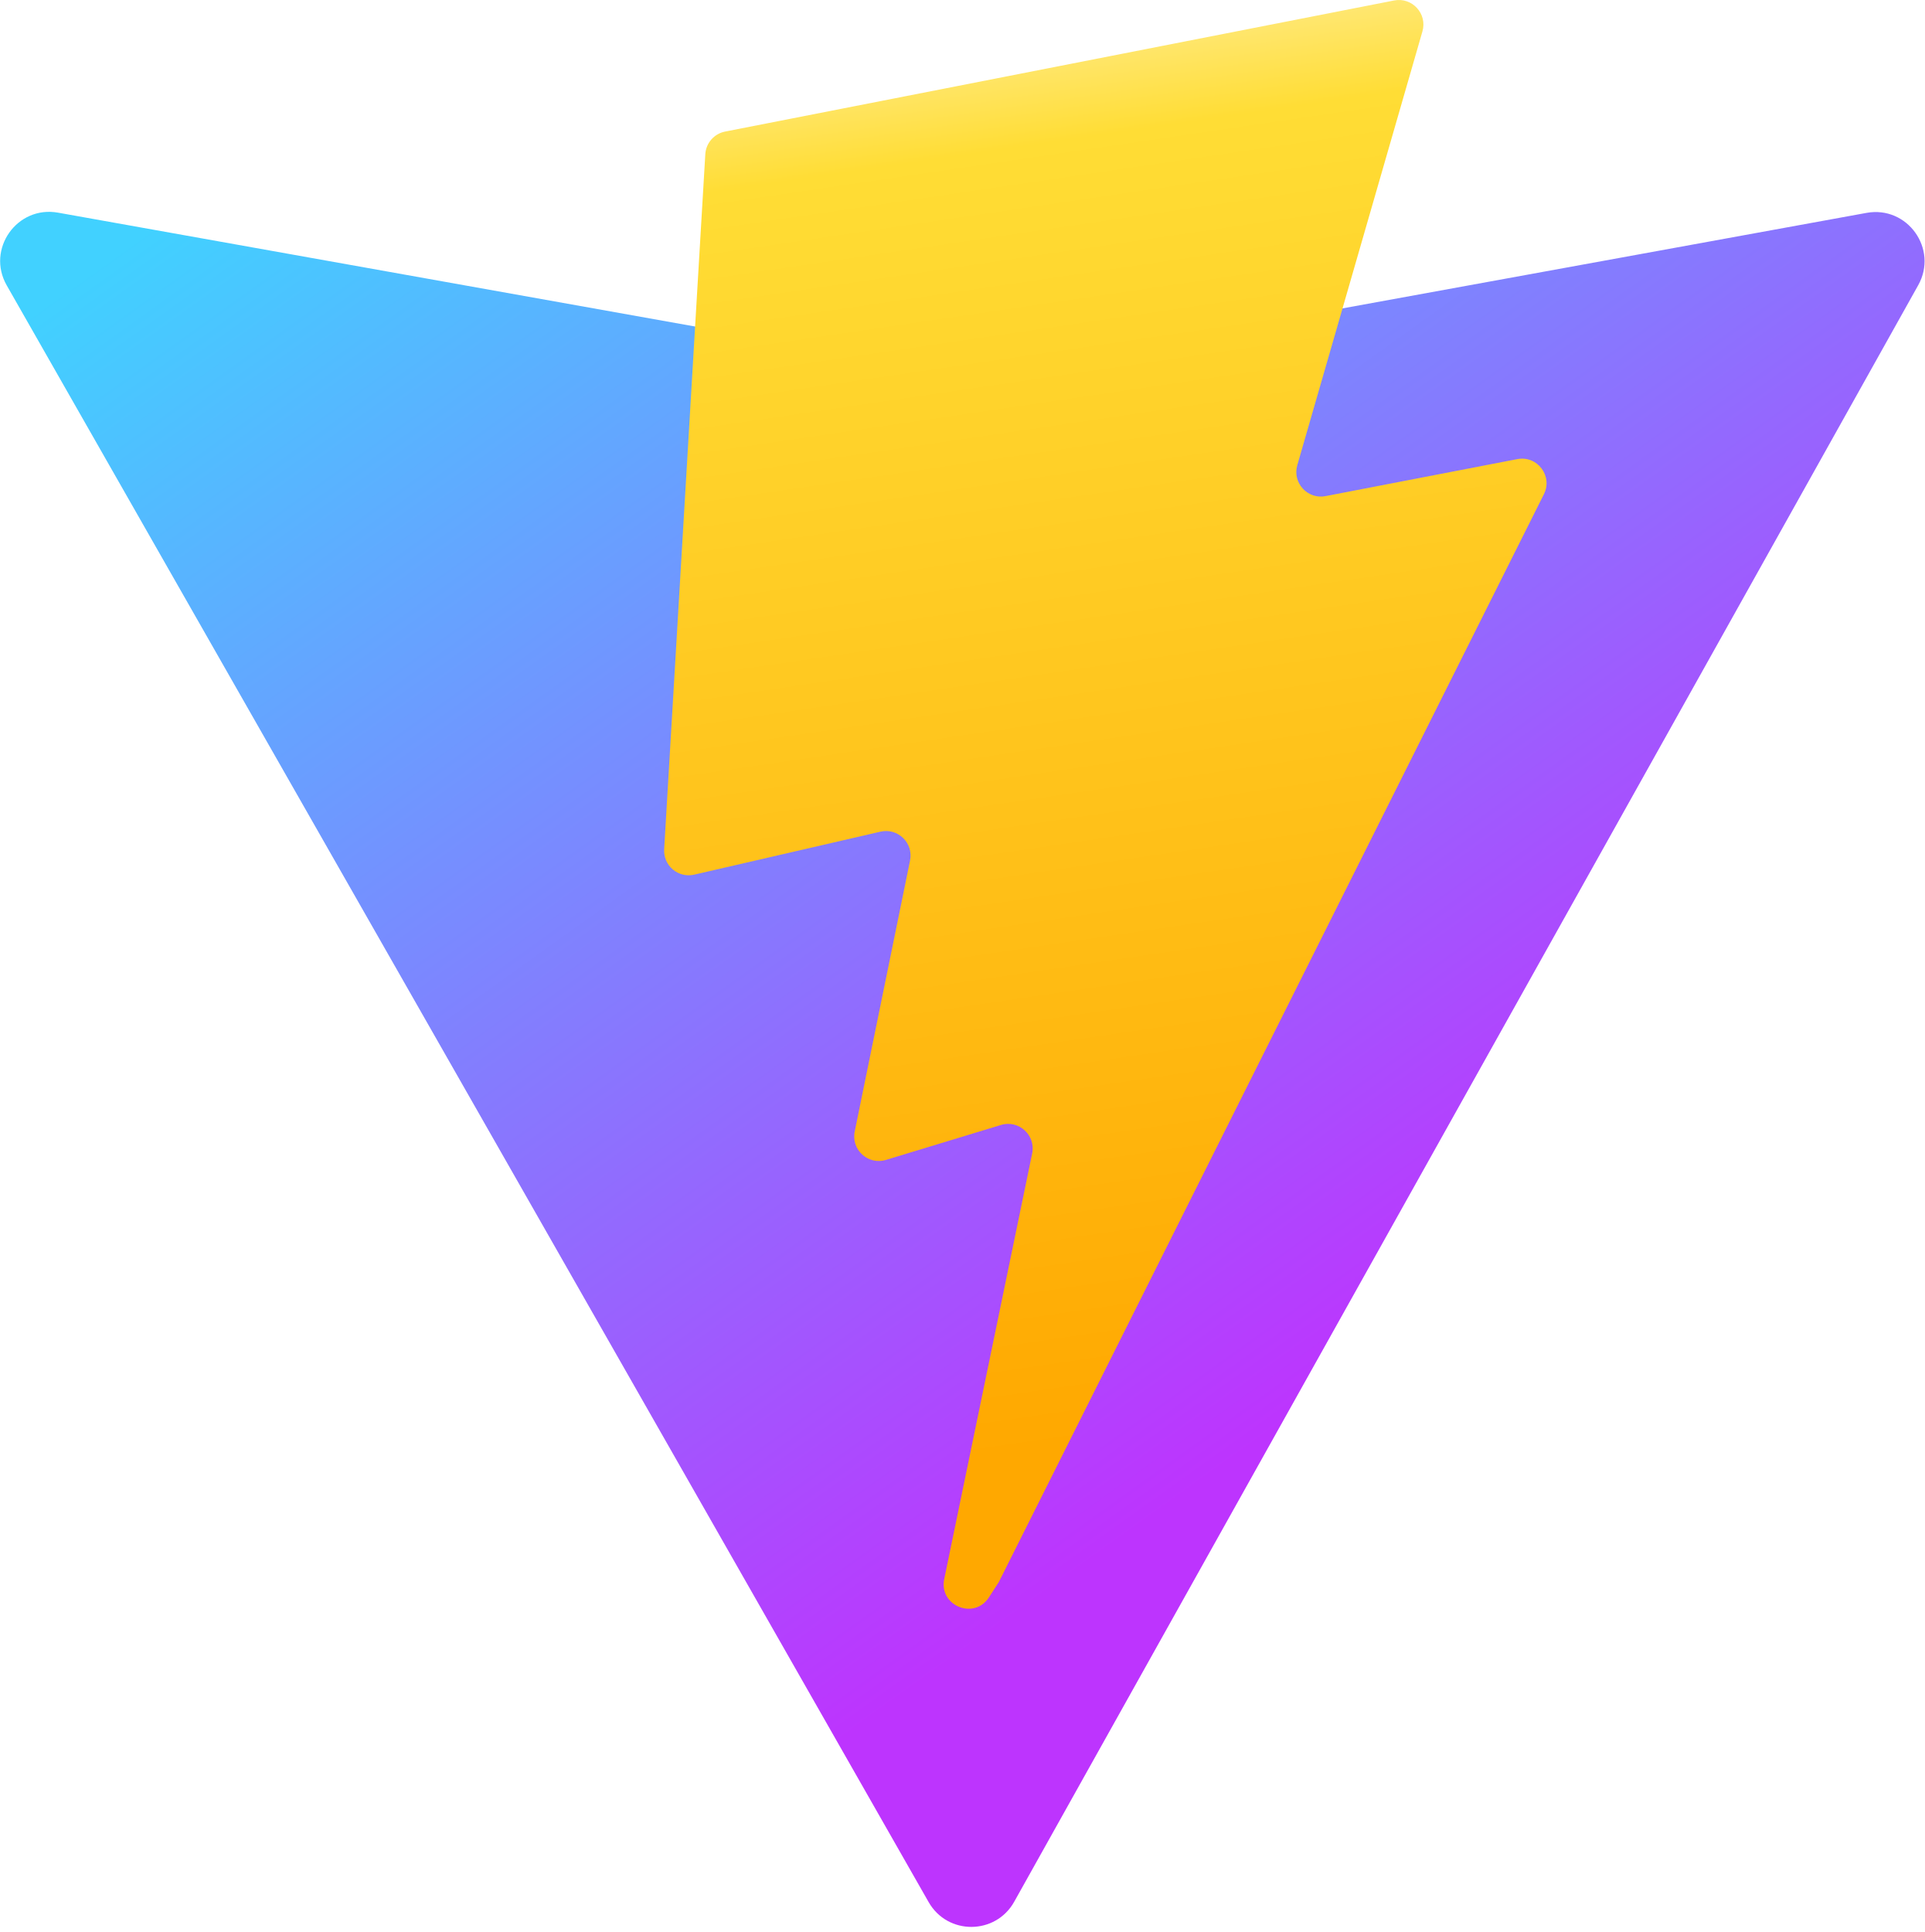
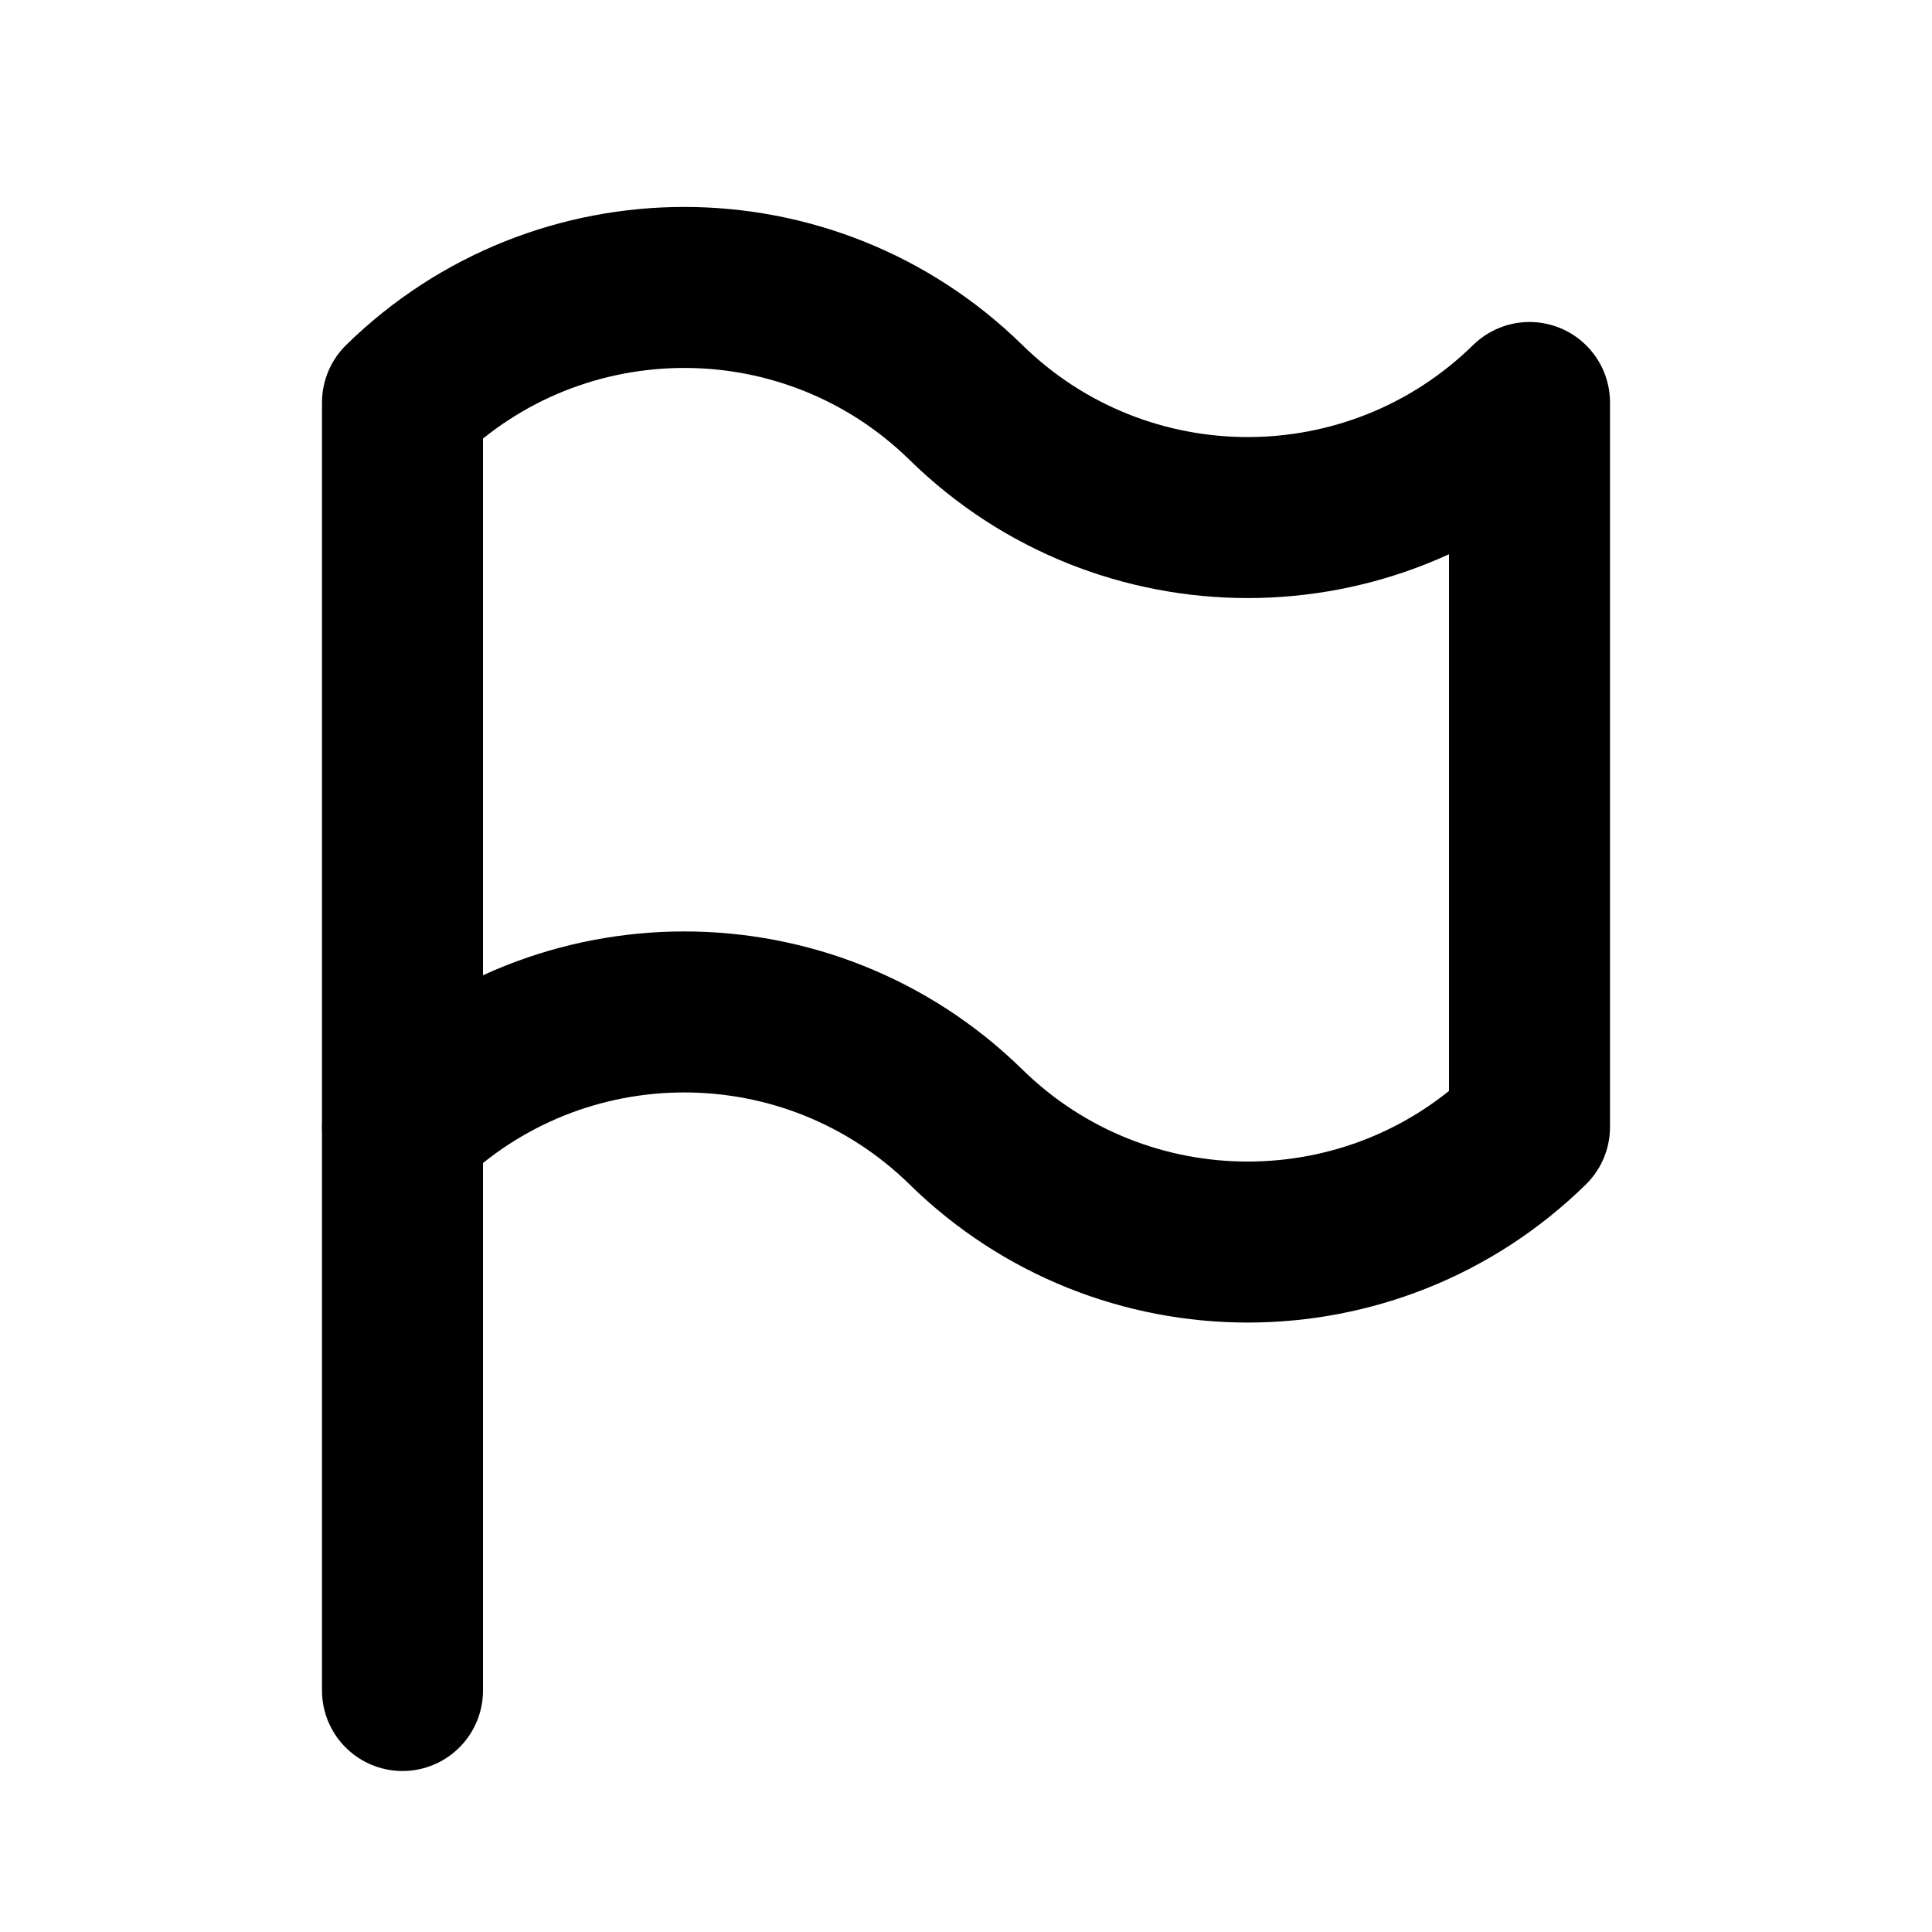
- <svg xmlns="http://www.w3.org/2000/svg" aria-hidden="true" role="img" class="iconify iconify--logos" width="31.88" height="32" preserveAspectRatio="xMidYMid meet" viewBox="0 0 256 257">
-   <defs>
-     <linearGradient id="IconifyId1813088fe1fbc01fb466" x1="-.828%" x2="57.636%" y1="7.652%" y2="78.411%">
-       <stop offset="0%" stop-color="#41D1FF" />
-       <stop offset="100%" stop-color="#BD34FE" />
-     </linearGradient>
-     <linearGradient id="IconifyId1813088fe1fbc01fb467" x1="43.376%" x2="50.316%" y1="2.242%" y2="89.03%">
-       <stop offset="0%" stop-color="#FFEA83" />
-       <stop offset="8.333%" stop-color="#FFDD35" />
-       <stop offset="100%" stop-color="#FFA800" />
-     </linearGradient>
-   </defs>
-   <path fill="url(#IconifyId1813088fe1fbc01fb466)" d="M255.153 37.938L134.897 252.976c-2.483 4.44-8.862 4.466-11.382.048L.875 37.958c-2.746-4.814 1.371-10.646 6.827-9.67l120.385 21.517a6.537 6.537 0 0 0 2.322-.004l117.867-21.483c5.438-.991 9.574 4.796 6.877 9.62Z" />
-   <path fill="url(#IconifyId1813088fe1fbc01fb467)" d="M185.432.063L96.44 17.501a3.268 3.268 0 0 0-2.634 3.014l-5.474 92.456a3.268 3.268 0 0 0 3.997 3.378l24.777-5.718c2.318-.535 4.413 1.507 3.936 3.838l-7.361 36.047c-.495 2.426 1.782 4.5 4.151 3.78l15.304-4.649c2.372-.72 4.652 1.36 4.15 3.788l-11.698 56.621c-.732 3.542 3.979 5.473 5.943 2.437l1.313-2.028l72.516-144.72c1.215-2.423-.88-5.186-3.54-4.672l-25.505 4.922c-2.396.462-4.435-1.77-3.759-4.114l16.646-57.705c.677-2.35-1.37-4.583-3.769-4.113Z" />
+ <svg xmlns="http://www.w3.org/2000/svg" width="24" height="24" viewBox="0 0 24 24" fill="none" stroke="currentColor" stroke-width="2" stroke-linecap="round" stroke-linejoin="round" class="icon icon-tabler icons-tabler-outline icon-tabler-flag">
+   <path stroke="none" d="M0 0h24v24H0z" fill="none" />
+   <path d="M5 5a5 5 0 0 1 7 0a5 5 0 0 0 7 0v9a5 5 0 0 1 -7 0a5 5 0 0 0 -7 0v-9z" />
+   <path d="M5 21v-7" />
</svg>
